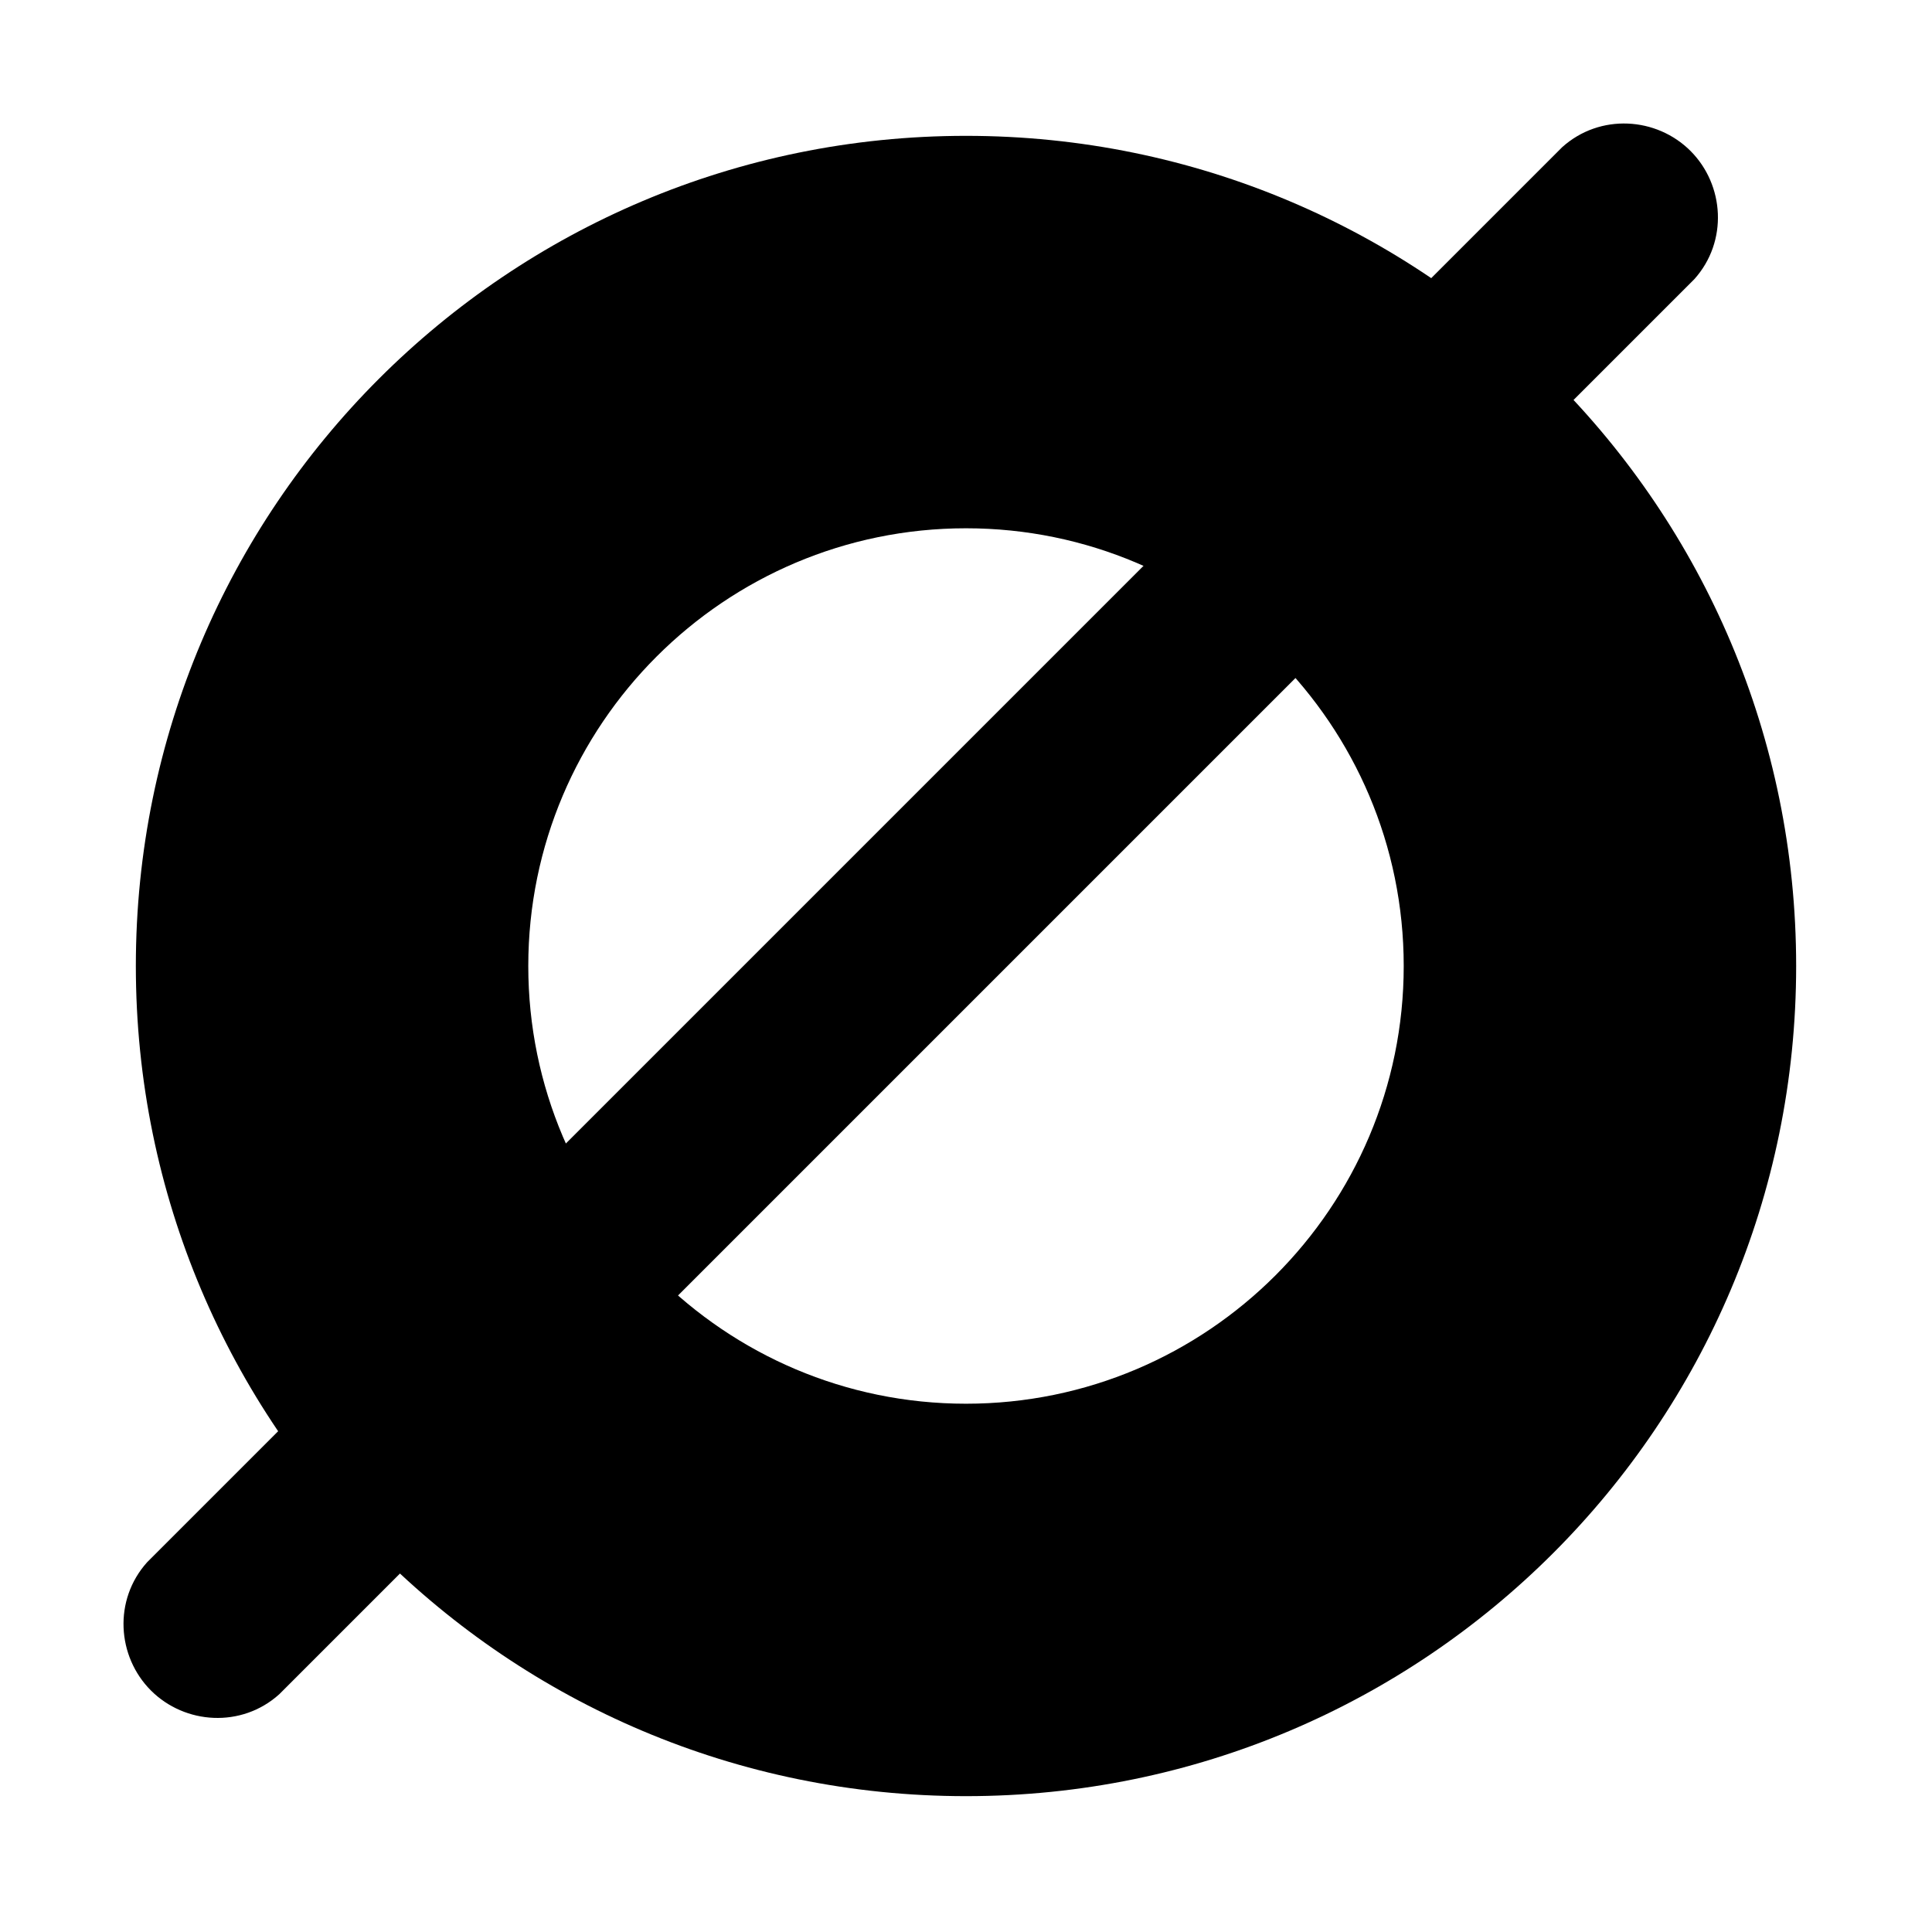
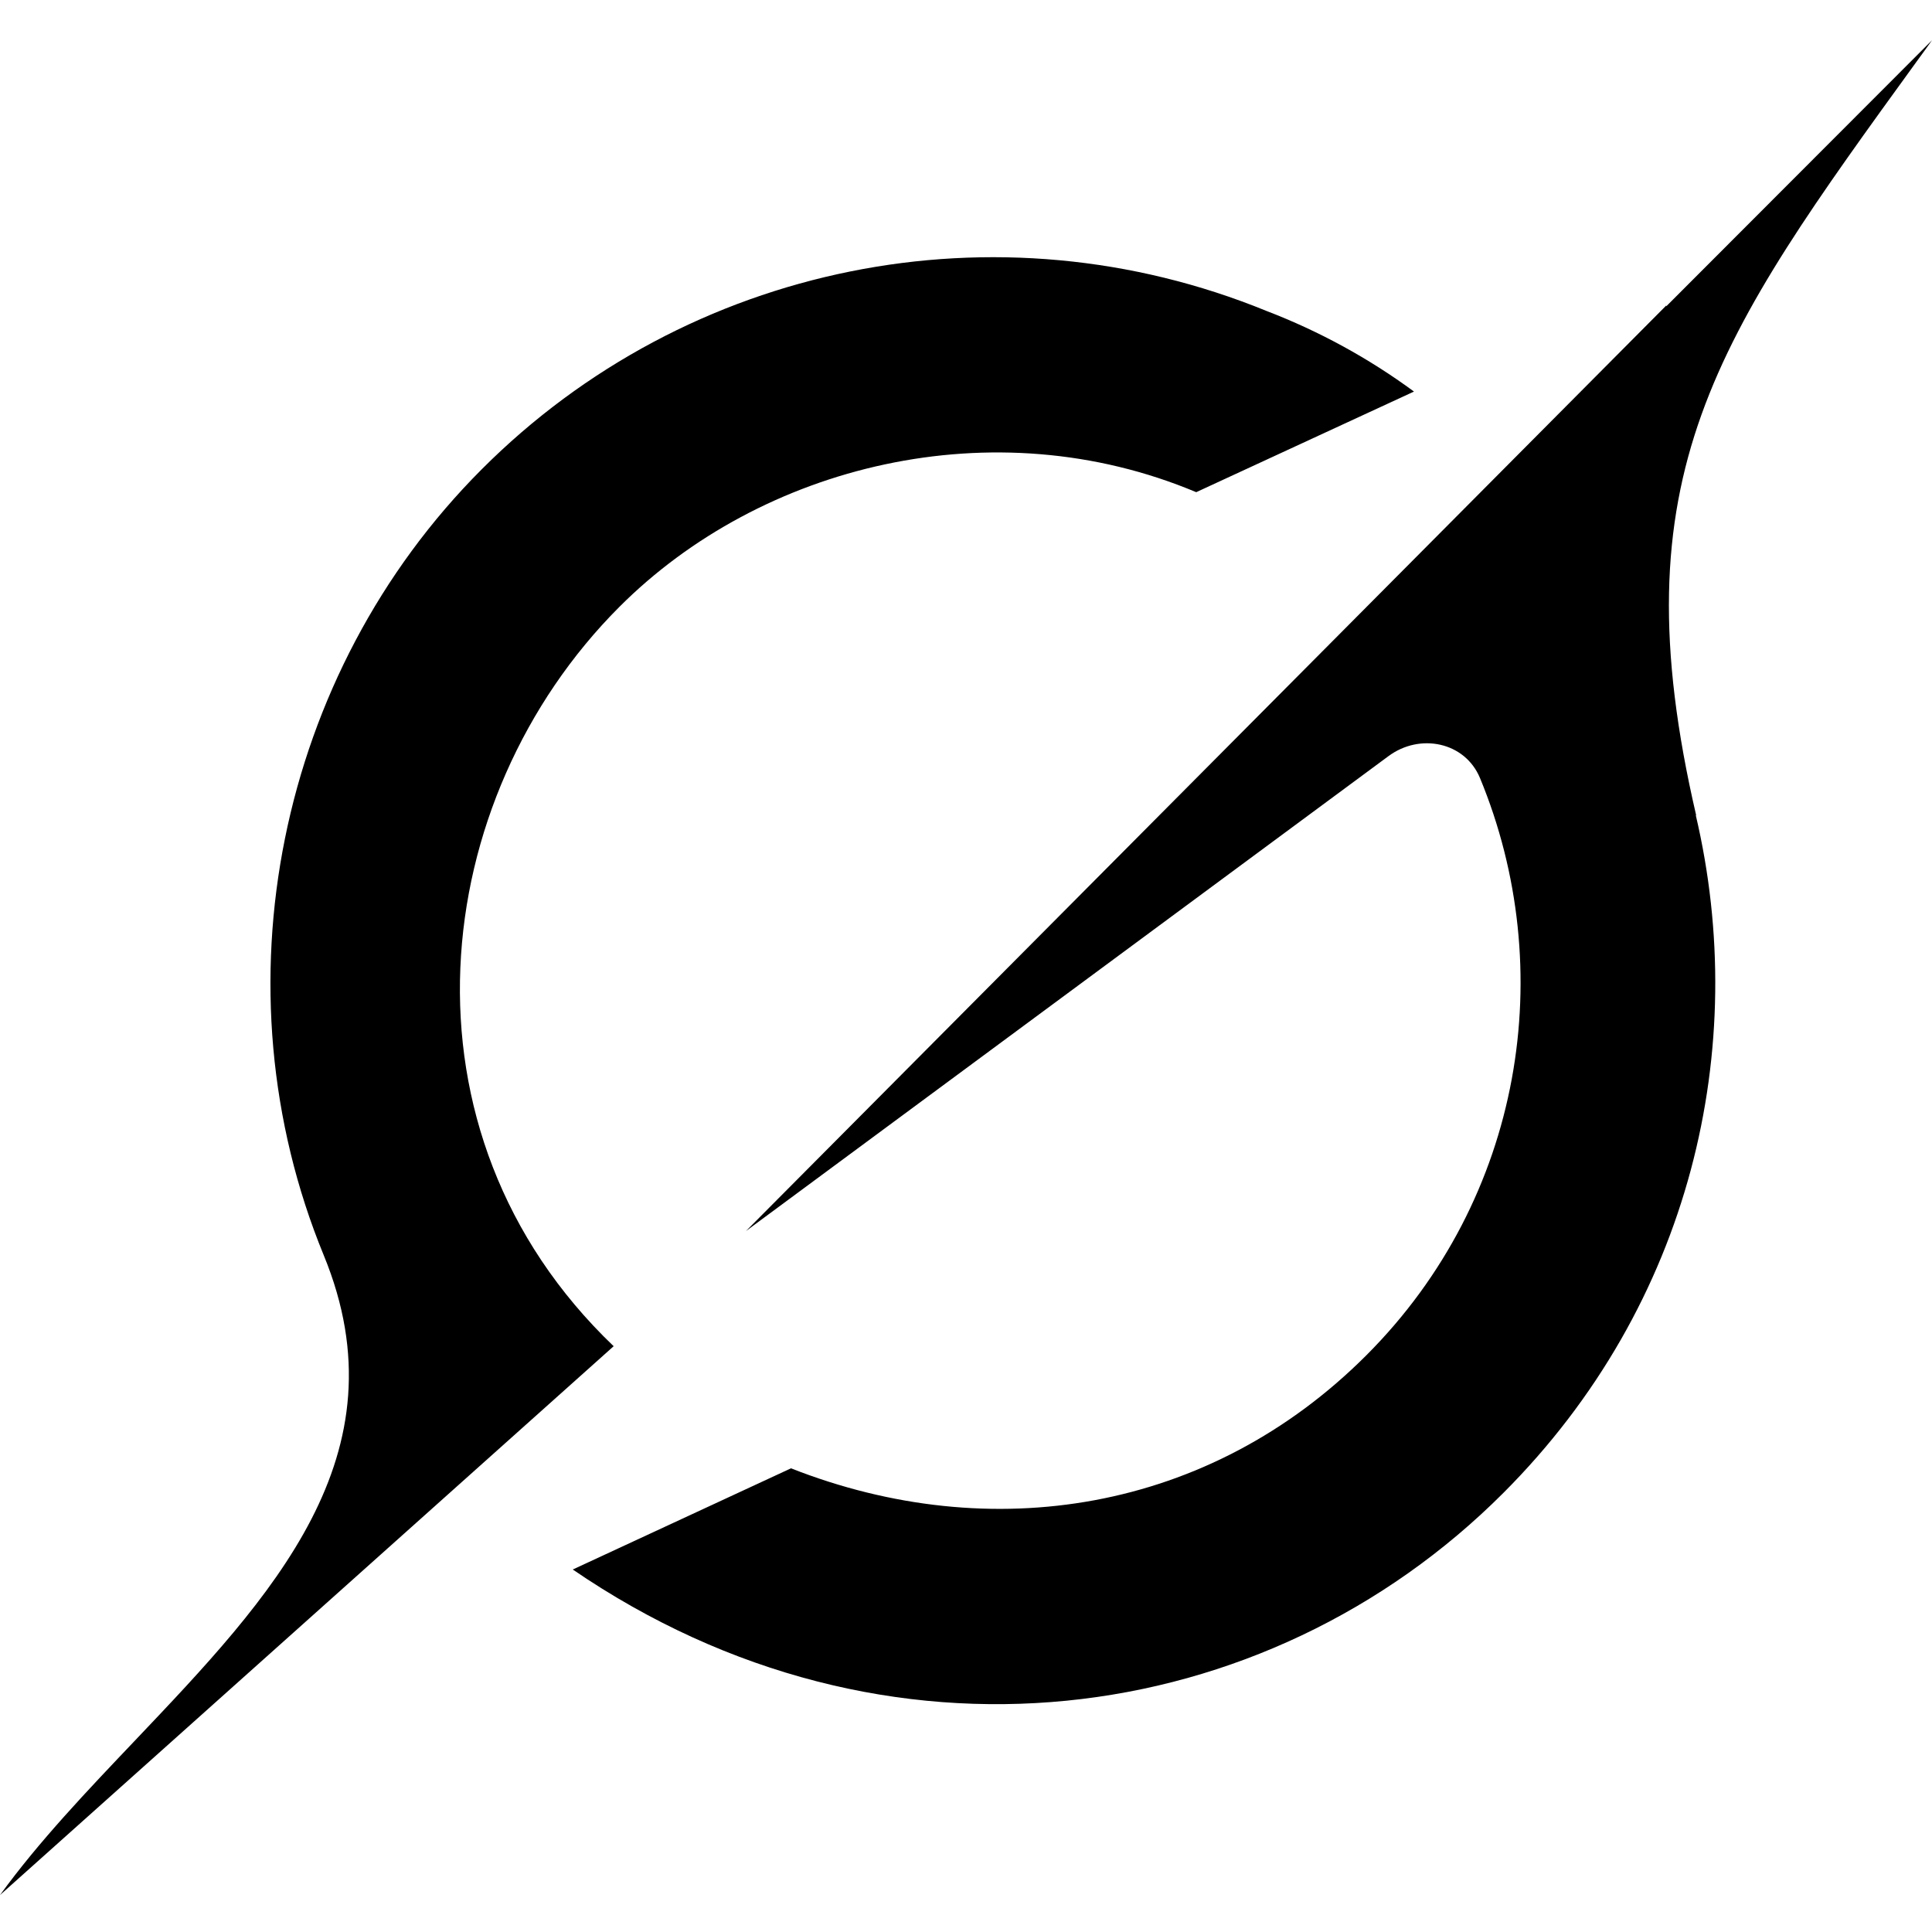
- <svg xmlns="http://www.w3.org/2000/svg" viewBox="0 0 256 256" fill="none" role="img" aria-label="Grok">
-   <g fill="#000000">
-     <path fill-rule="evenodd" d="         M128 18         c60.8 0 110 49.2 110 110         s-49.2 110 -110 110         S18 188.8 18 128         67.2 18 128 18         Z         M128 70         c-32 0 -58 26 -58 58         s26 58 58 58         58 -26 58 -58         -26 -58 -58 -58         Z       " />
-     <path d="         M 20 224         C 15.5 219.5 15 212 19.5 207         L 207 19.5         C 212 15 219.5 15.5 224 20         C 228.5 24.5 229 32 224.5 37         L 37 224.5         C 32 229 24.5 228.5 20 224         Z       " />
-   </g>
+ <svg xmlns="http://www.w3.org/2000/svg" viewBox="0 0 24 24" fill="none" role="img" aria-label="Grok">
+   <path fill="#000000" fill-rule="evenodd" d="M9.27 15.29l7.978-5.897c.391-.29.95-.177 1.137.272.98 2.369.542 5.215-1.41 7.169-1.951 1.954-4.667 2.382-7.149 1.406l-2.711 1.257c3.889 2.661 8.611 2.003 11.562-.953 2.341-2.344 3.066-5.539 2.388-8.42l.006.007c-.983-4.232.242-5.924 2.75-9.383.06-.082.12-.164.179-.248l-3.301 3.305v-.01L9.267 15.292M7.623 16.723c-2.792-2.67-2.31-6.801.071-9.184 1.761-1.763 4.647-2.483 7.166-1.425l2.705-1.25a7.808 7.808 0 00-1.829-1A8.975 8.975 0 005.984 5.83c-2.533 2.536-3.33 6.436-1.962 9.764 1.022 2.487-.653 4.246-2.34 6.022-.599.63-1.199 1.259-1.682 1.925l7.62-6.815" />
</svg>
